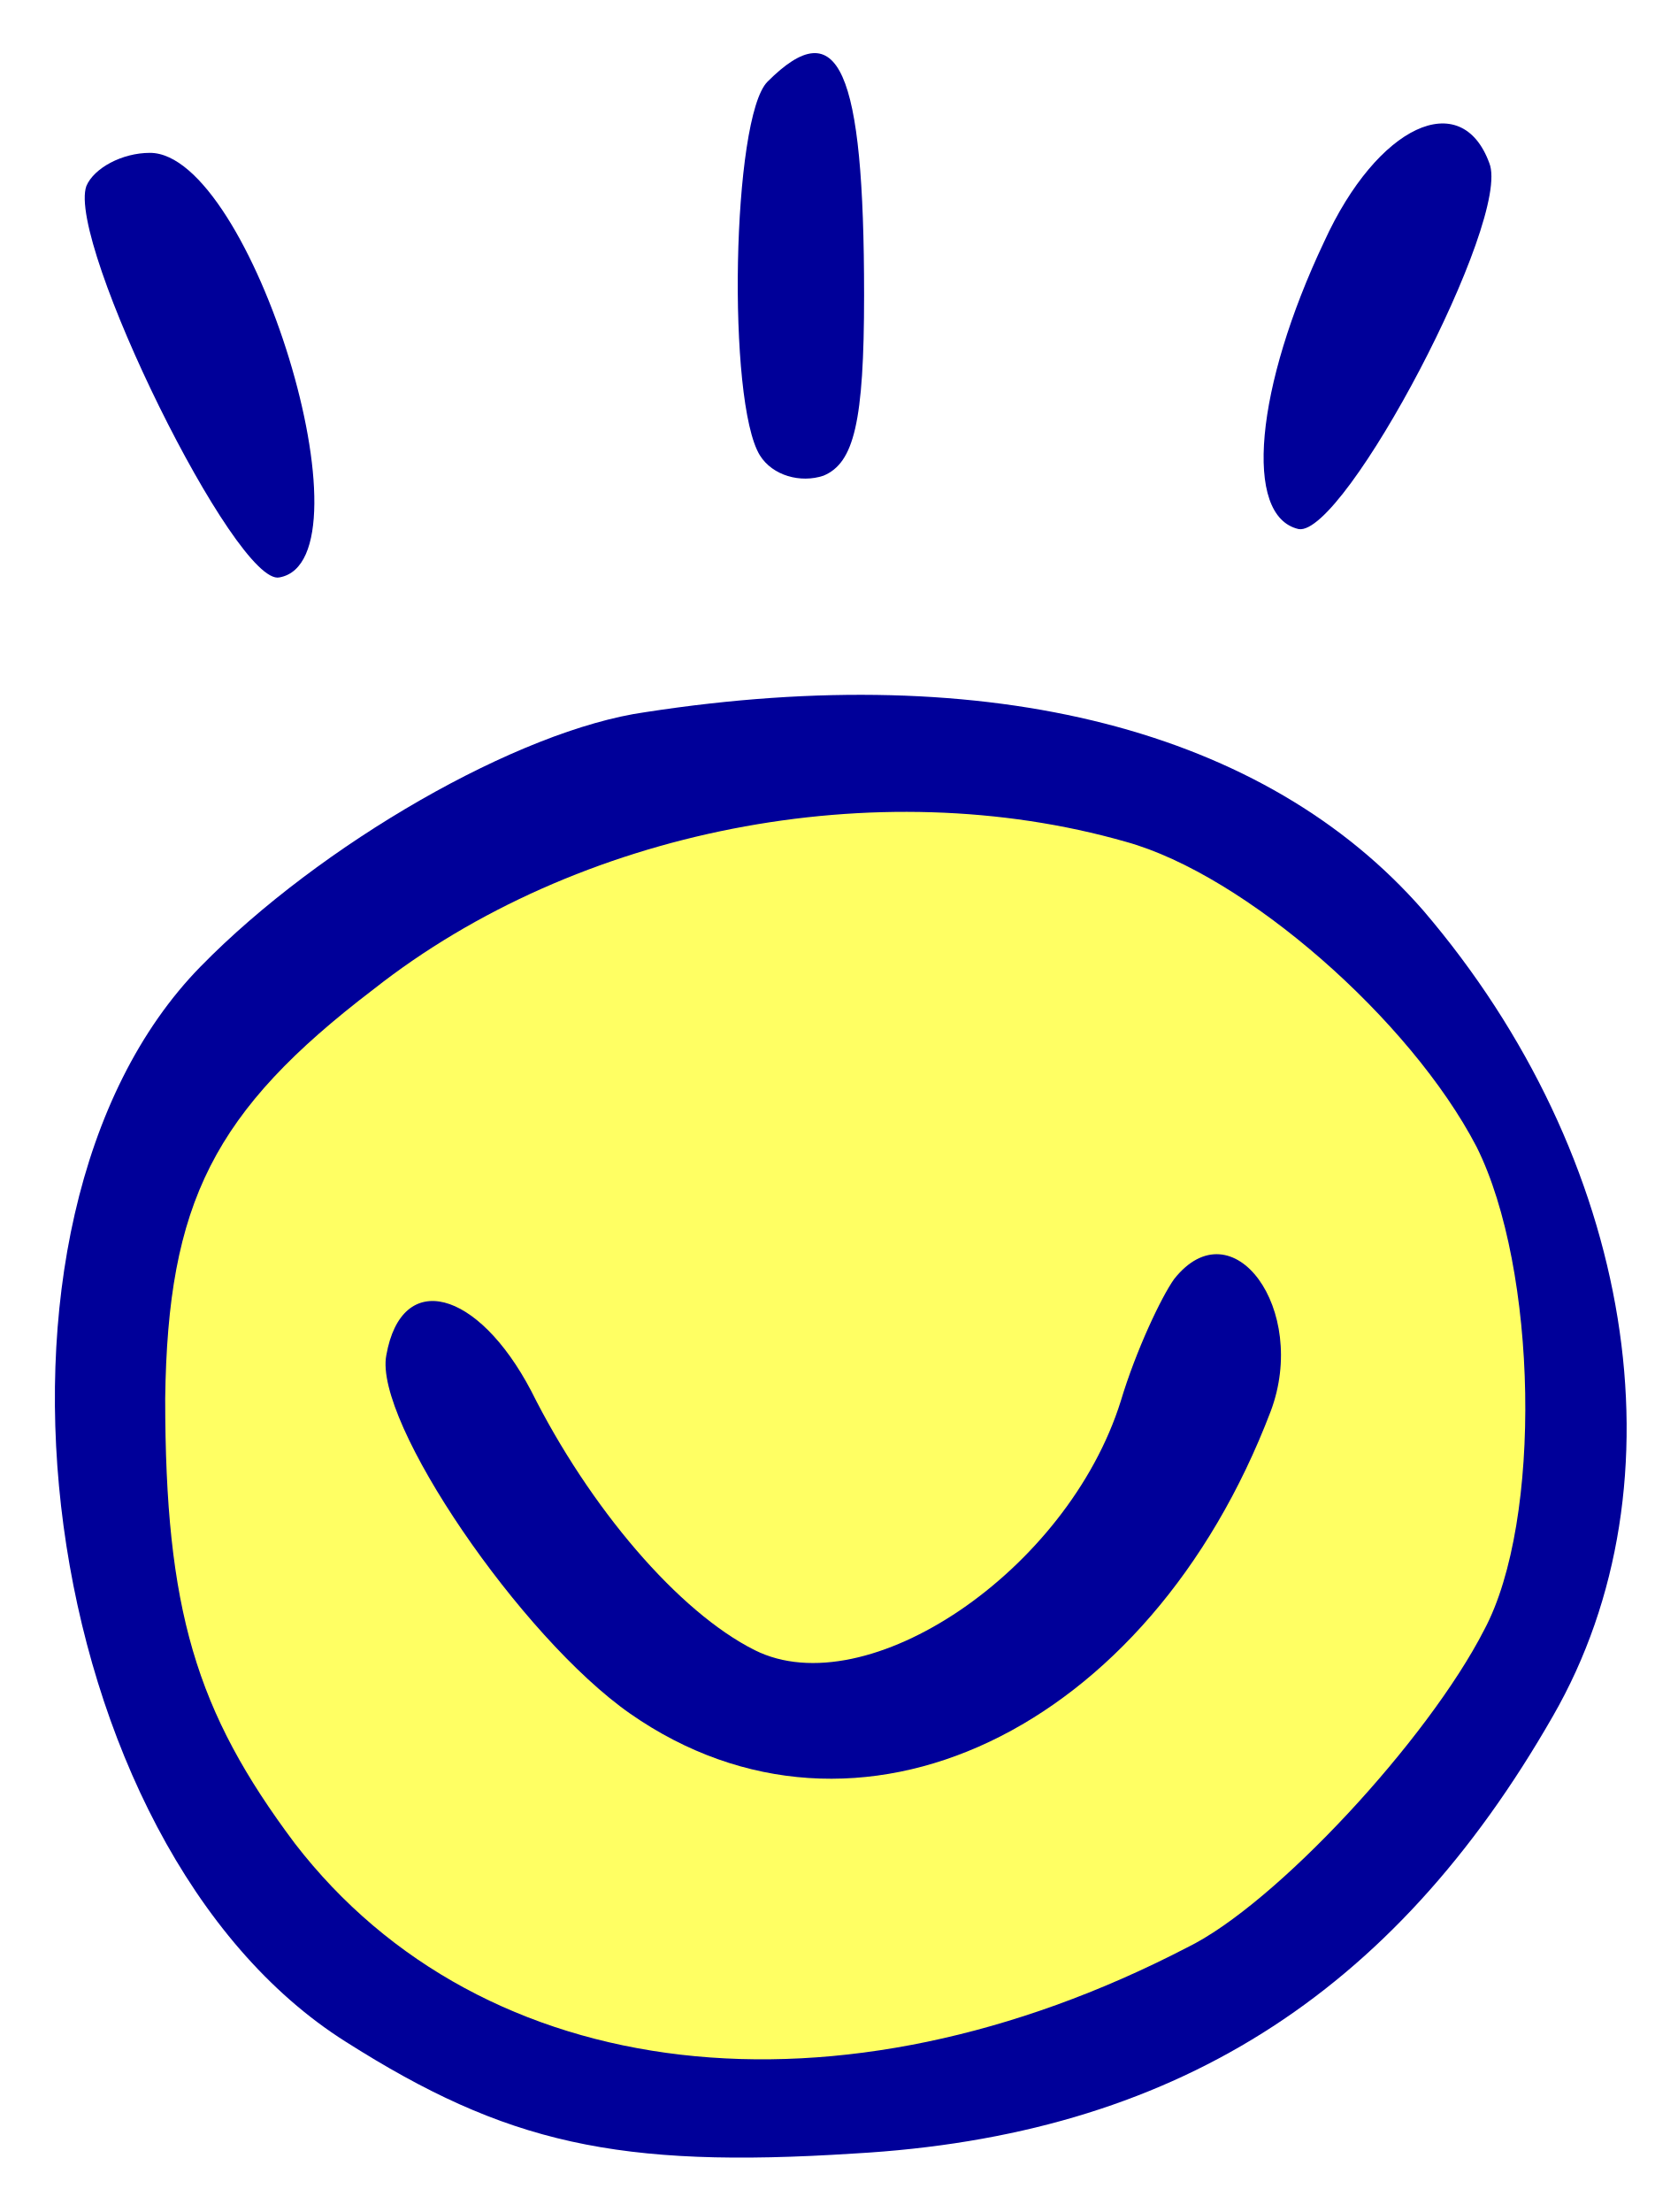
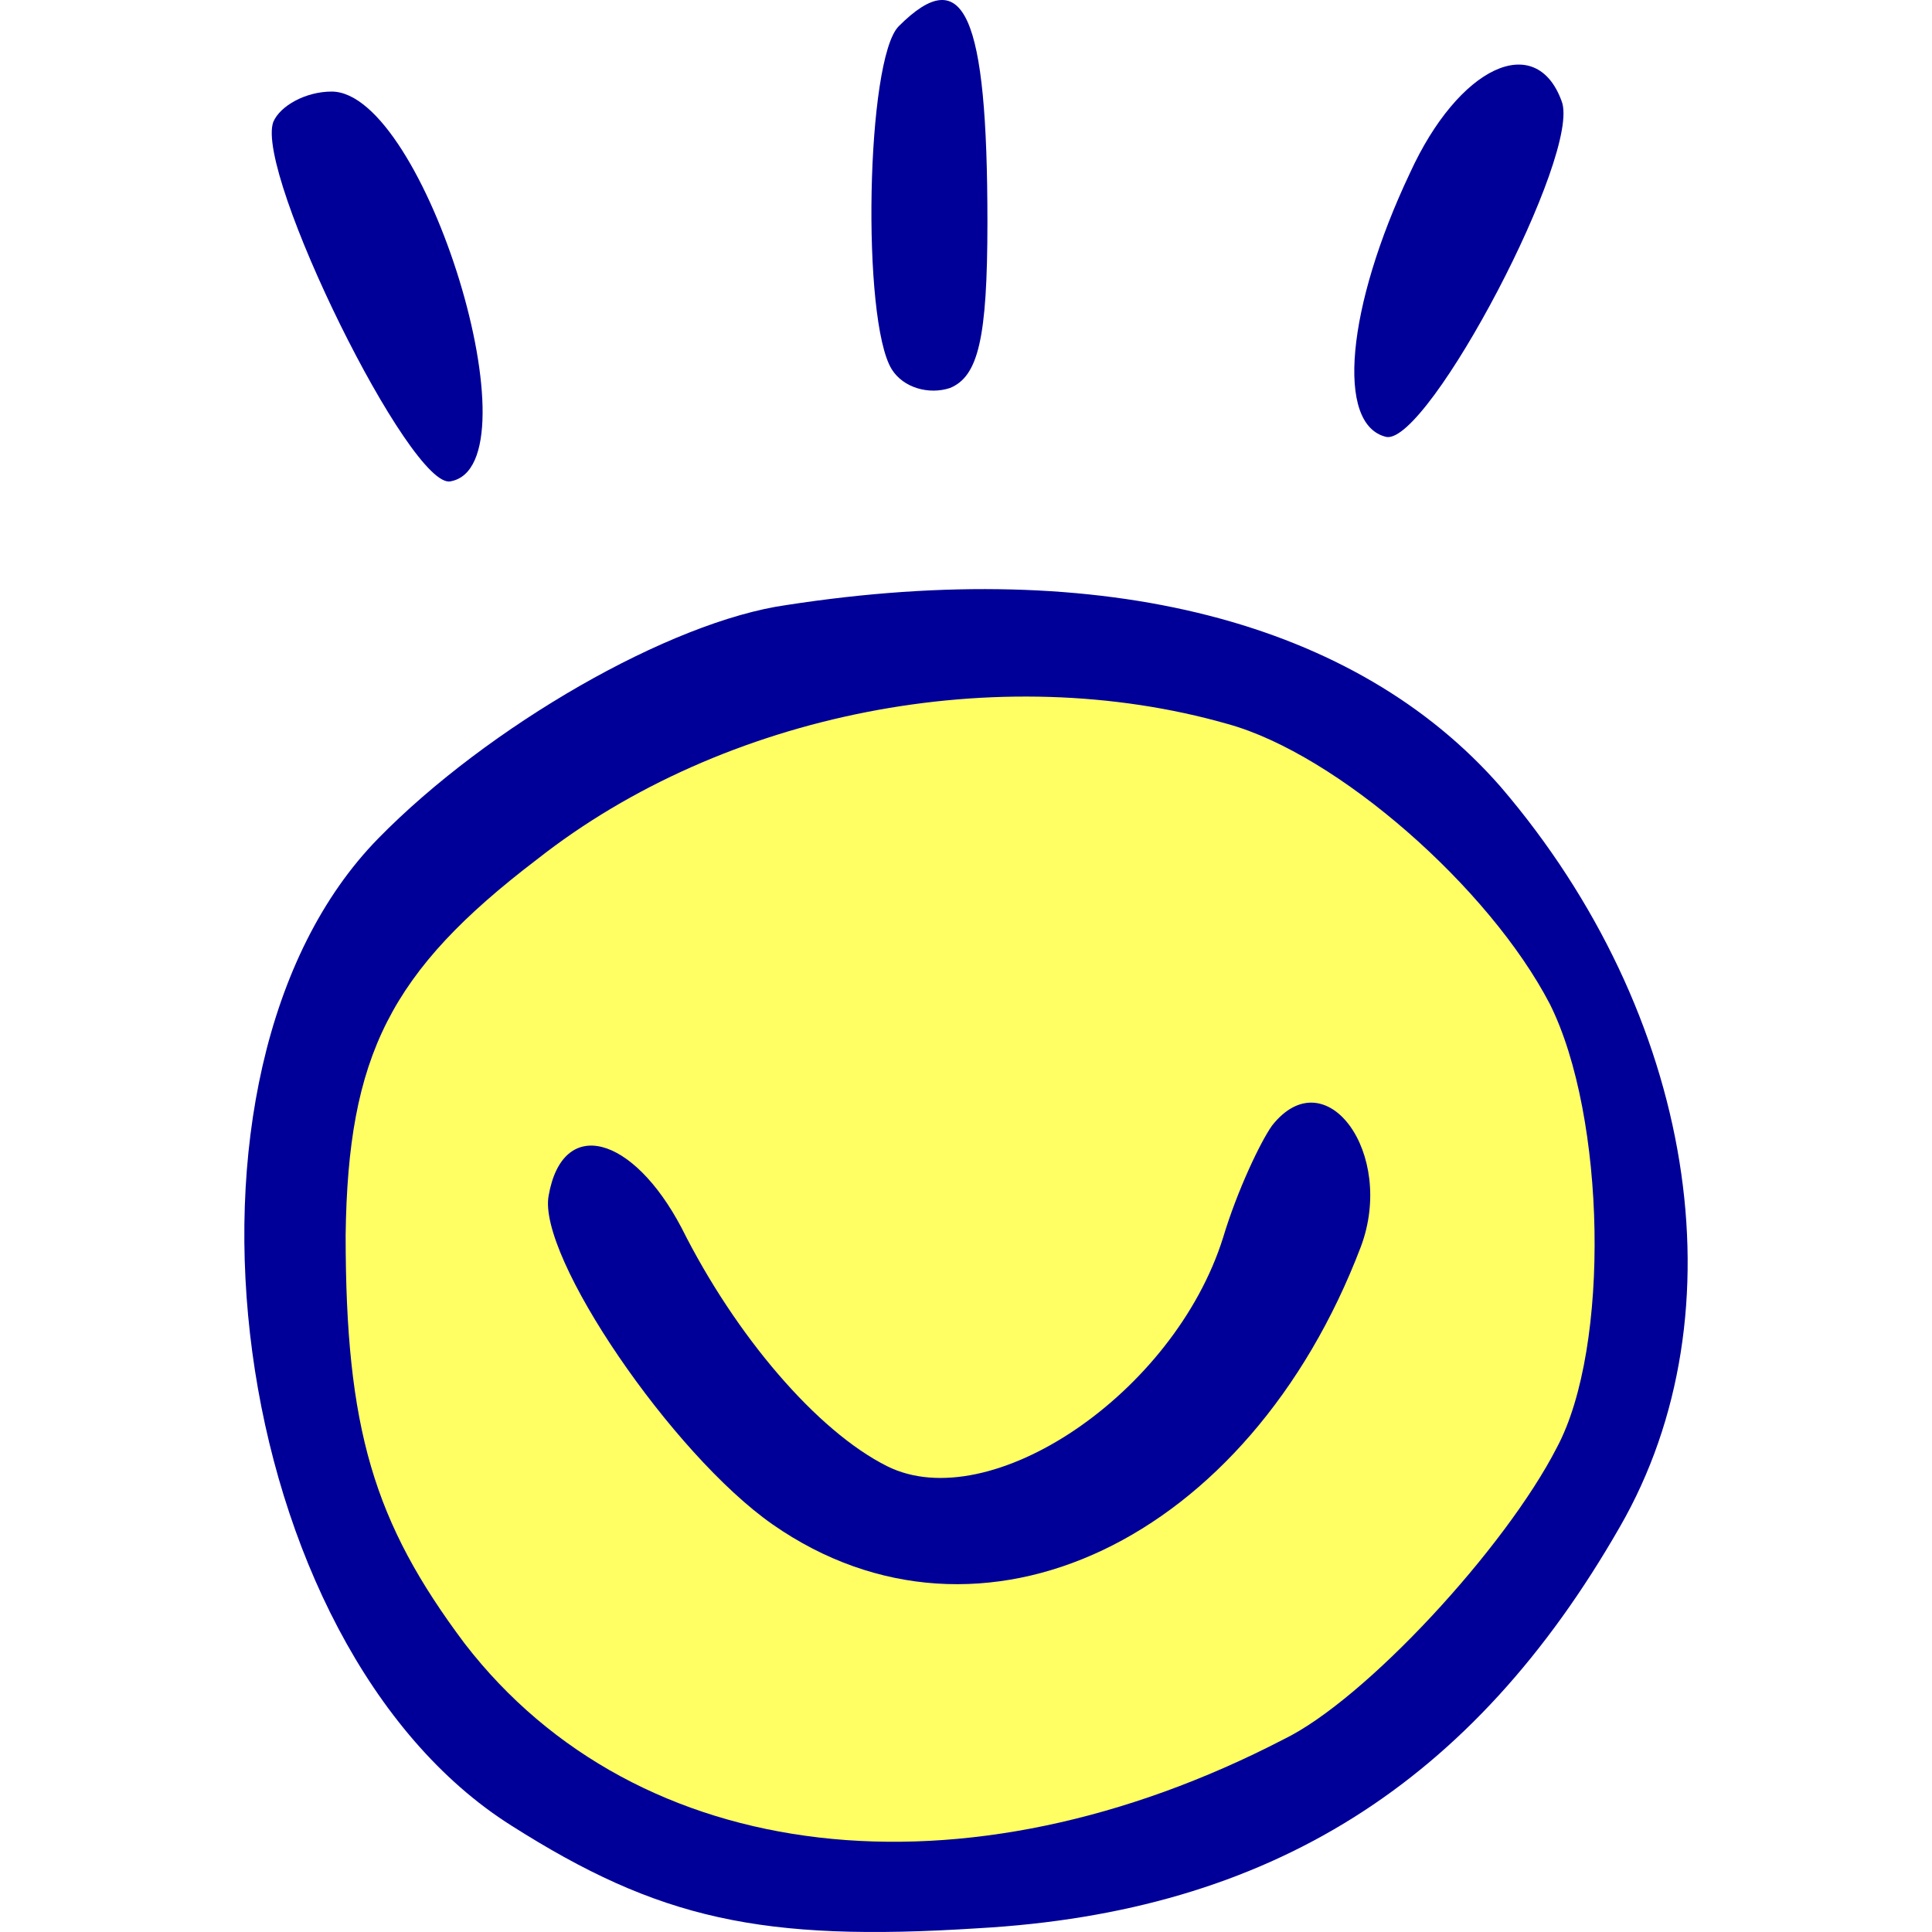
- <svg xmlns="http://www.w3.org/2000/svg" version="1.0" width="468pt" height="617pt" viewBox="0 0 468 617" preserveAspectRatio="xMidYMid meet">
-   <g transform="translate(0,617) scale(0.709091,-0.709091)" fill="#000099" stroke="none">
-     <path fill="#000099" stroke="none" d="M302 838 c-14 -14 -16 -126 -3 -147 5 -8 16 -11 25 -8 12 5 16 21 16 71 0 89 -10 112 -38 84z" />
-     <path fill="#000099" stroke="none" d="M521 775 c-27 -57 -32 -108 -10 -113 18 -3 84 122 75 144 -11 30 -44 15 -65 -31z" />
-     <path fill="#000099" stroke="none" d="M34 797 c-8 -22 59 -158 76 -154 38 7 -11 167 -51 167 -11 0 -22 -6 -25 -13z" />
-     <path fill="#000099" stroke="none" d="M254 590 c-50 -7 -128 -52 -175 -100 -98 -100 -65 -346 57 -423 63 -40 107 -50 200 -44 125 7 212 62 275 172 53 92 32 220 -51 317 -62 71 -170 99 -306 78z" />
-     <path fill="#ffff63" stroke="none" d="M443 539 c47 -13 112 -70 138 -120 24 -48 26 -147 3 -190 -22 -43 -82 -108 -117 -125 -137 -71 -277 -55 -351 41 -39 52 -51 92 -51 175 1 77 19 113 82 161 80 63 198 86 296 58z" />
-     <path fill="#000099" stroke="none" d="M462 367 c-5 -7 -15 -28 -21 -48 -21 -67 -100 -120 -144 -98 -30 15 -65 56 -88 102 -21 40 -51 48 -57 14 -5 -26 53 -111 96 -141 89 -62 204 -7 252 119 15 40 -15 81 -38 52z" />
+ <svg xmlns="http://www.w3.org/2000/svg" version="1.0" width="587.015pt" height="587.015pt" viewBox="0 0 587.015 587.015" preserveAspectRatio="xMidYMid meet" id="svg2">
+   <defs id="defs22" />
+   <g transform="matrix(0.709091,0,0,-0.709091,58.92666,602.186)" id="g6" style="fill:#000099;stroke:none">
+     <path d="m 302,838 c -14,-14 -16,-126 -3,-147 5,-8 16,-11 25,-8 12,5 16,21 16,71 0,89 -10,112 -38,84 z" id="path8" style="fill:#000099;stroke:none" />
+     <path d="m 521,775 c -27,-57 -32,-108 -10,-113 18,-3 84,122 75,144 -11,30 -44,15 -65,-31 z" id="path10" style="fill:#000099;stroke:none" />
+     <path d="M 34,797 C 26,775 93,639 110,643 148,650 99,810 59,810 48,810 37,804 34,797 Z" id="path12" style="fill:#000099;stroke:none" />
+     <path d="M 254,590 C 204,583 126,538 79,490 -19,390 14,144 136,67 199,27 243,17 336,23 c 125,7 212,62 275,172 53,92 32,220 -51,317 -62,71 -170,99 -306,78 z" id="path14" style="fill:#000099;stroke:none" />
+     <path d="M 443,539 C 490,526 555,469 581,419 605,371 607,272 584,229 562,186 502,121 467,104 330,33 190,49 116,145 77,197 65,237 65,320 c 1,77 19,113 82,161 80,63 198,86 296,58 z" id="path16" style="fill:#ffff63;stroke:none" />
+     <path d="m 462,367 c -5,-7 -15,-28 -21,-48 -21,-67 -100,-120 -144,-98 -30,15 -65,56 -88,102 -21,40 -51,48 -57,14 -5,-26 53,-111 96,-141 89,-62 204,-7 252,119 15,40 -15,81 -38,52 z" id="path18" style="fill:#000099;stroke:none" />
  </g>
</svg>
